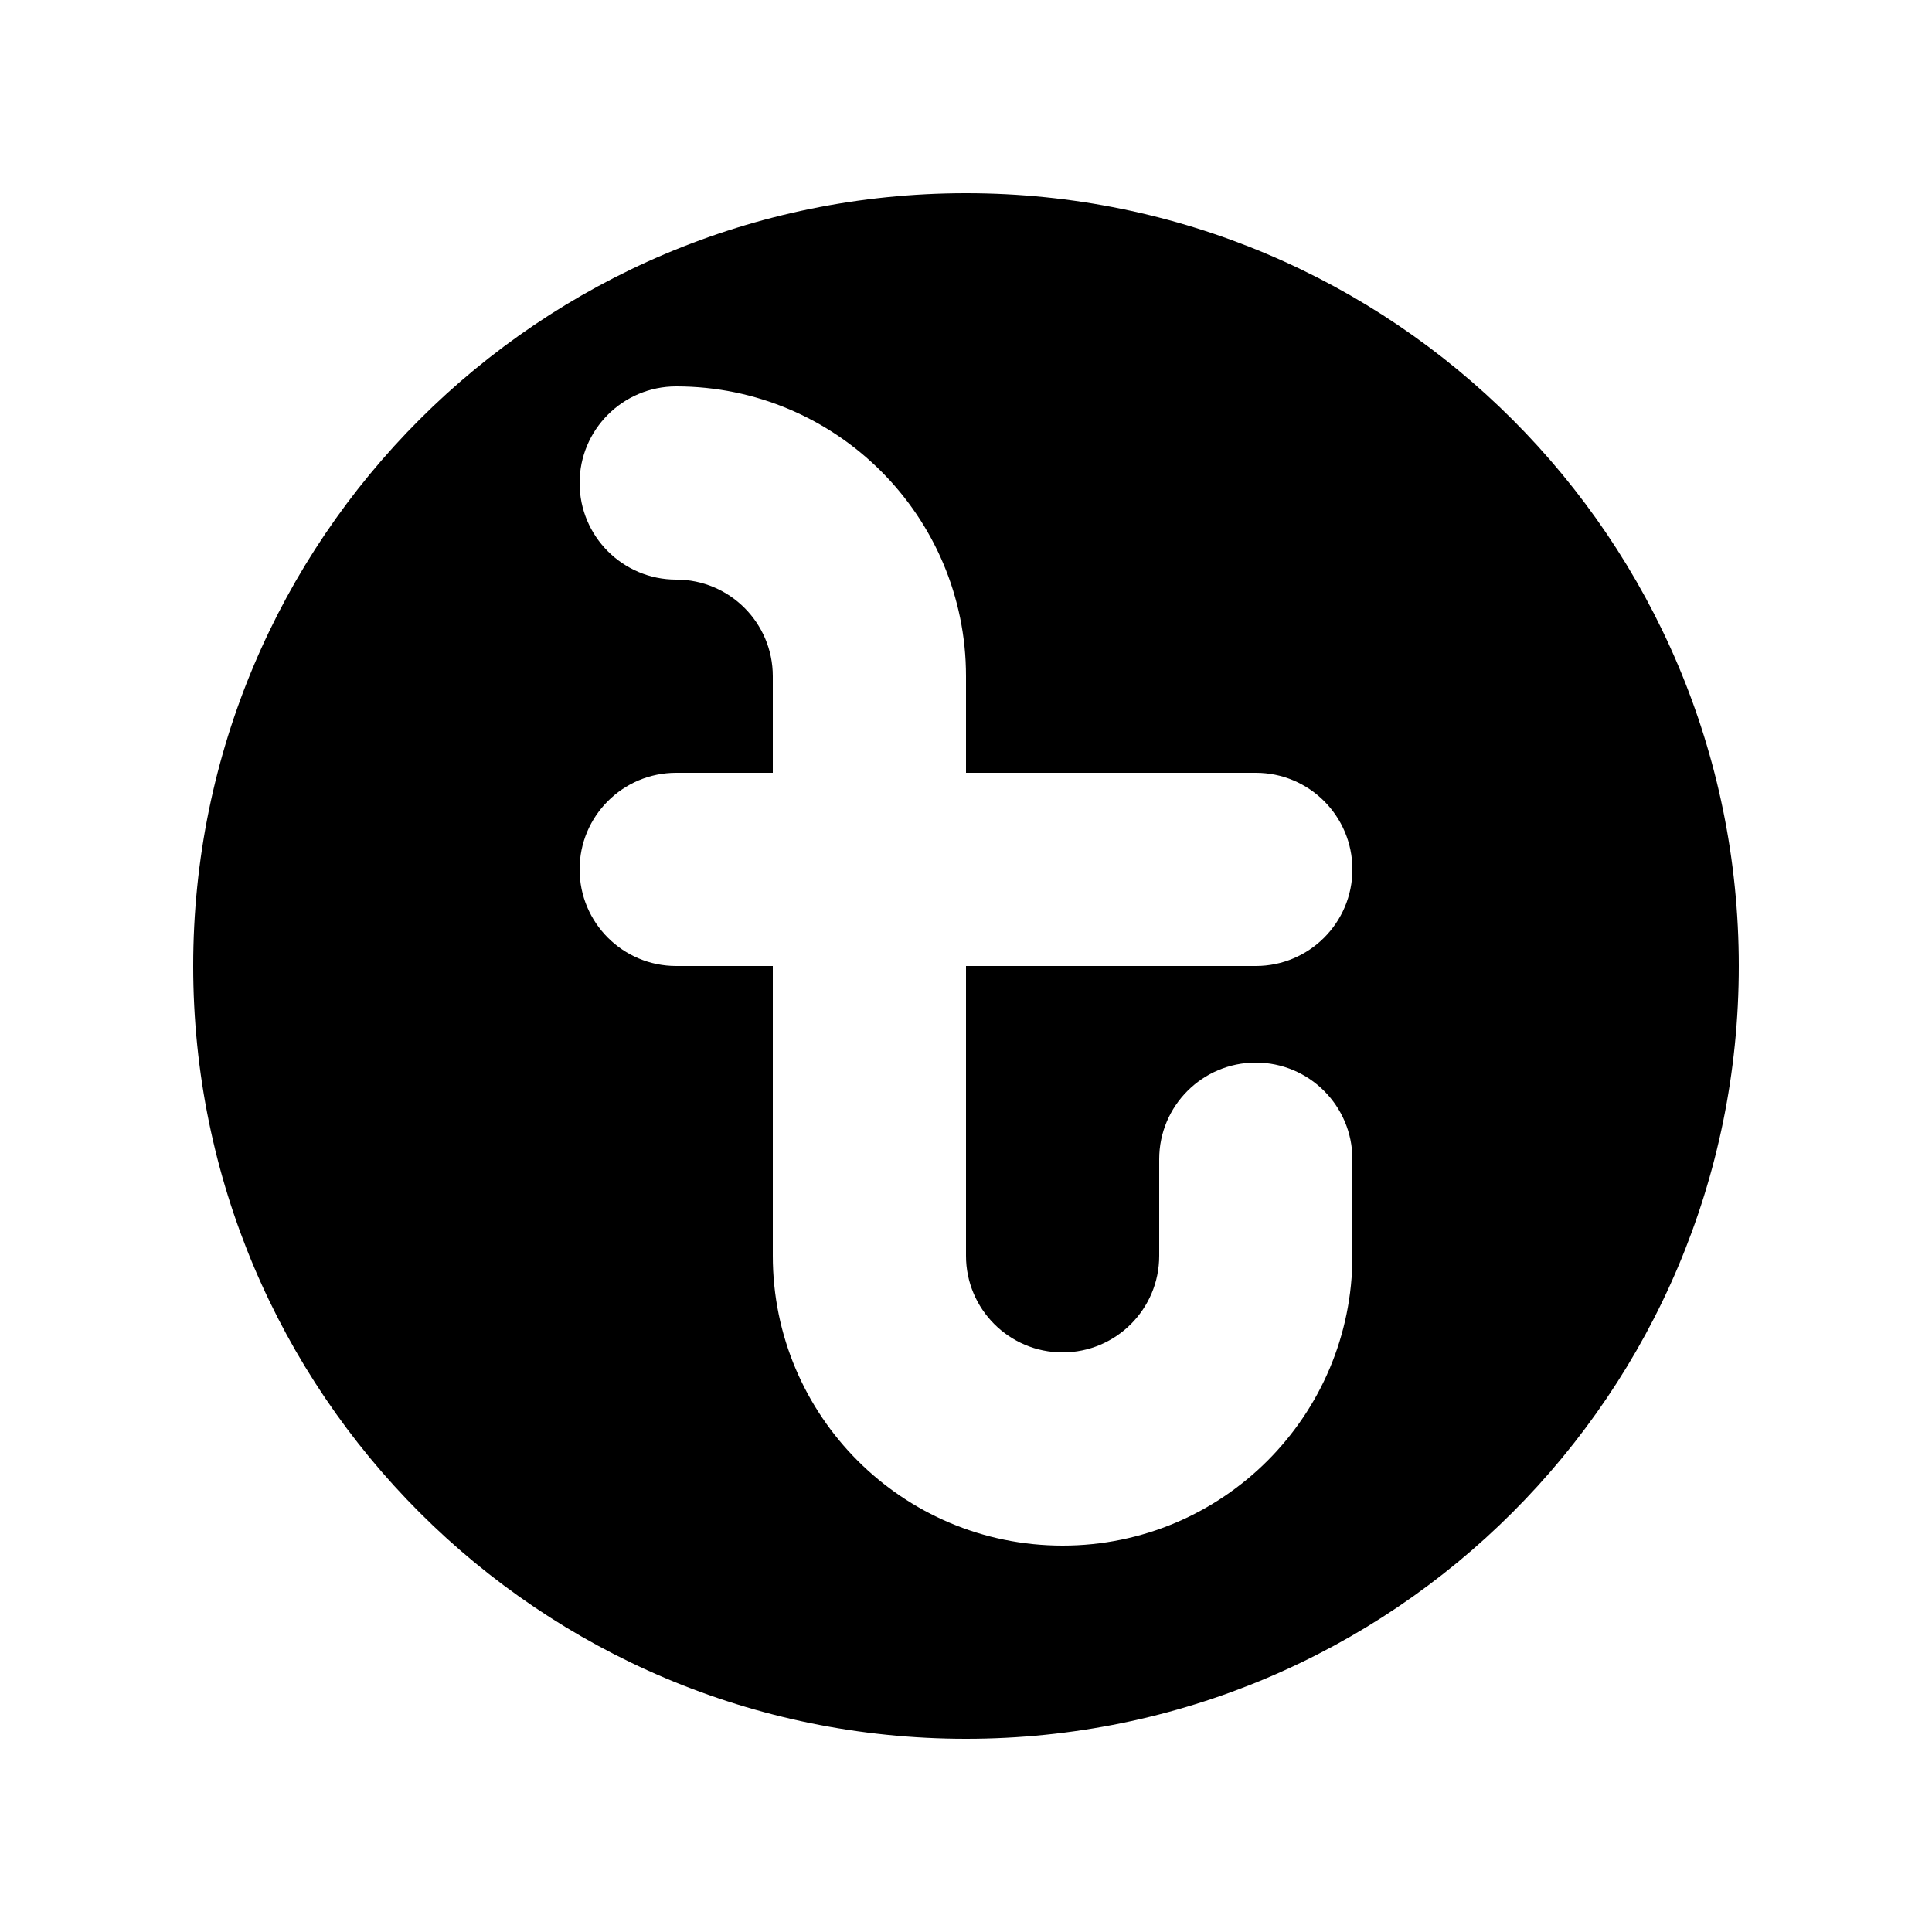
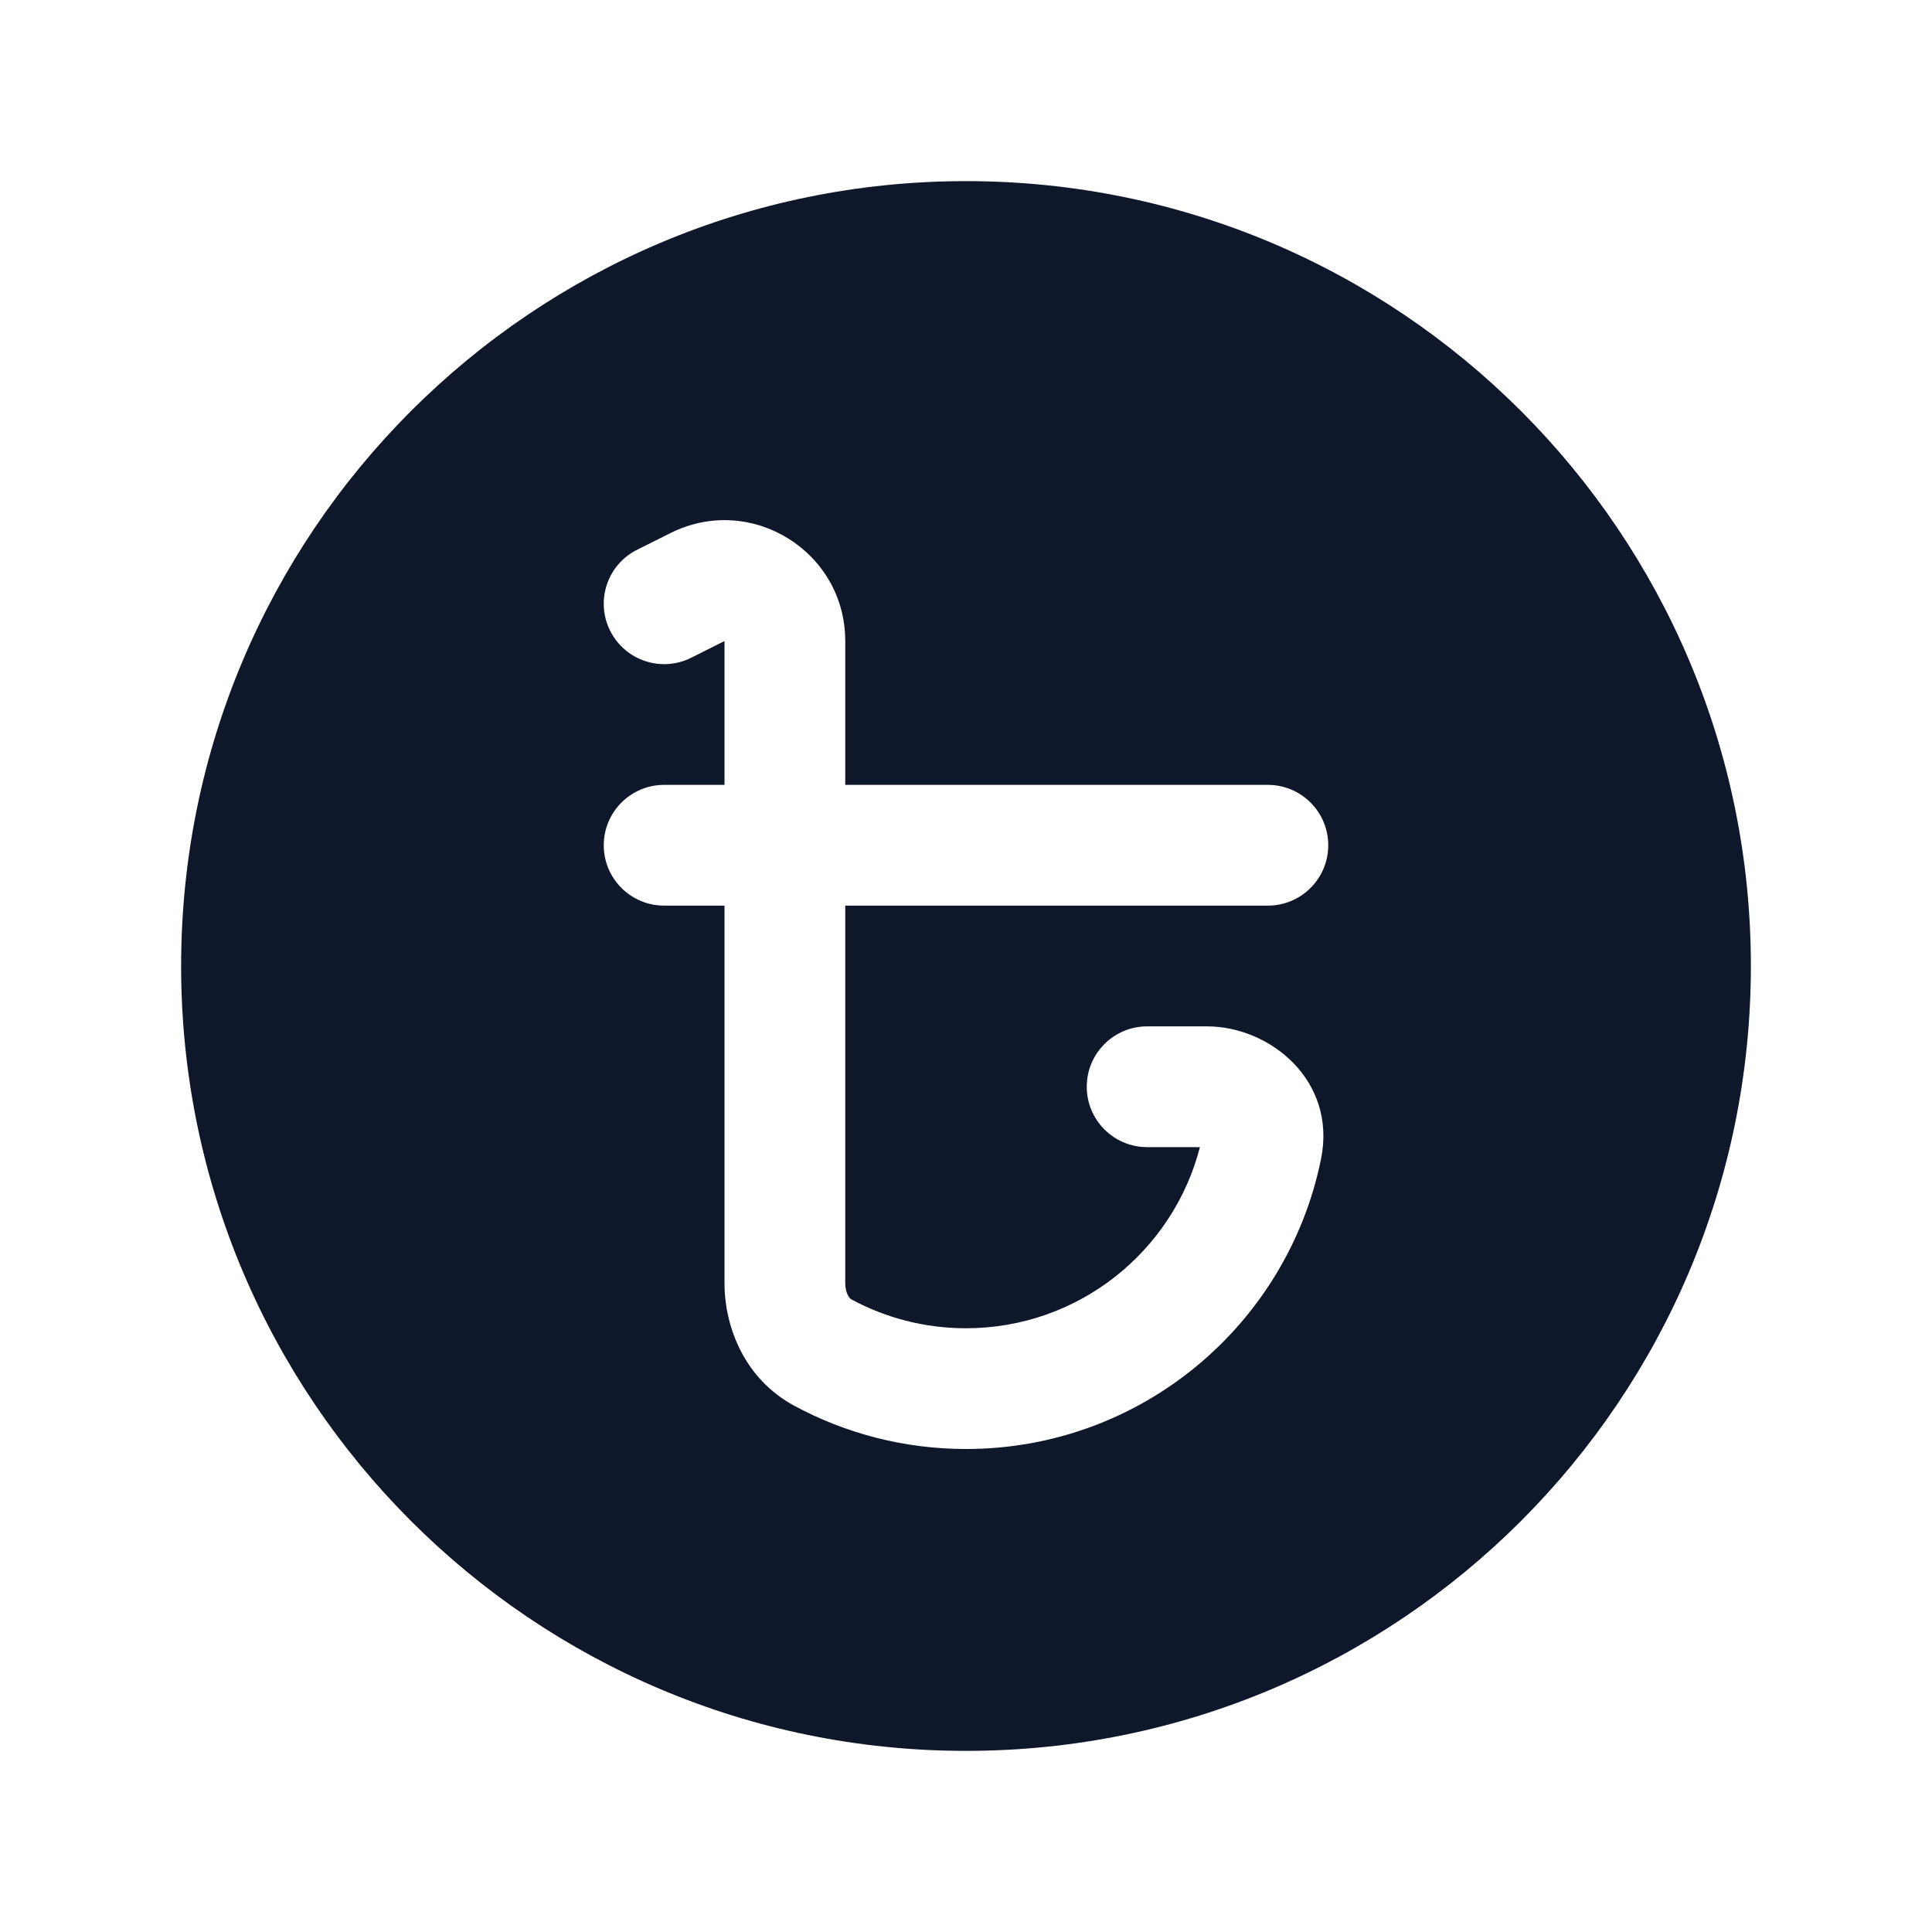
- <svg xmlns="http://www.w3.org/2000/svg" viewBox="0 0 20 20" fill="currentColor">
-   <path fill-rule="evenodd" d="M10 18a8 8 0 100-16 8 8 0 000 16zM7 4a1 1 0 000 2 1 1 0 011 1v1H7a1 1 0 000 2h1v3a3 3 0 106 0v-1a1 1 0 10-2 0v1a1 1 0 11-2 0v-3h3a1 1 0 100-2h-3V7a3 3 0 00-3-3z" clip-rule="evenodd" />
+ <svg xmlns="http://www.w3.org/2000/svg" width="24" height="24" viewBox="0 0 24 24" fill="none">
+   <path fill-rule="evenodd" clip-rule="evenodd" d="M12 21.75C17.385 21.75 21.75 17.385 21.75 12C21.75 6.615 17.385 2.25 12 2.25C6.615 2.25 2.25 6.615 2.25 12C2.25 17.385 6.615 21.75 12 21.75ZM10.5 7.963C10.5 6.848 9.327 6.123 8.329 6.622L7.915 6.829C7.544 7.014 7.394 7.465 7.579 7.835C7.765 8.206 8.215 8.356 8.586 8.171L9 7.963V9.75H8.25C7.836 9.75 7.5 10.086 7.5 10.5C7.5 10.914 7.836 11.25 8.25 11.25H9V15.938C9 16.501 9.26 17.136 9.867 17.463C10.503 17.806 11.23 18 12 18C14.178 18 15.993 16.453 16.41 14.399C16.609 13.422 15.774 12.75 14.995 12.75H14.25C13.836 12.75 13.5 13.086 13.5 13.5C13.5 13.914 13.836 14.25 14.25 14.25H14.906C14.573 15.544 13.398 16.5 12 16.5C11.484 16.5 11.001 16.37 10.579 16.143C10.567 16.137 10.551 16.124 10.534 16.092C10.515 16.057 10.5 16.004 10.5 15.938V11.25H15.75C16.164 11.25 16.5 10.914 16.5 10.5C16.5 10.086 16.164 9.75 15.75 9.75H10.5V7.963Z" fill="#0F172A" />
</svg>
